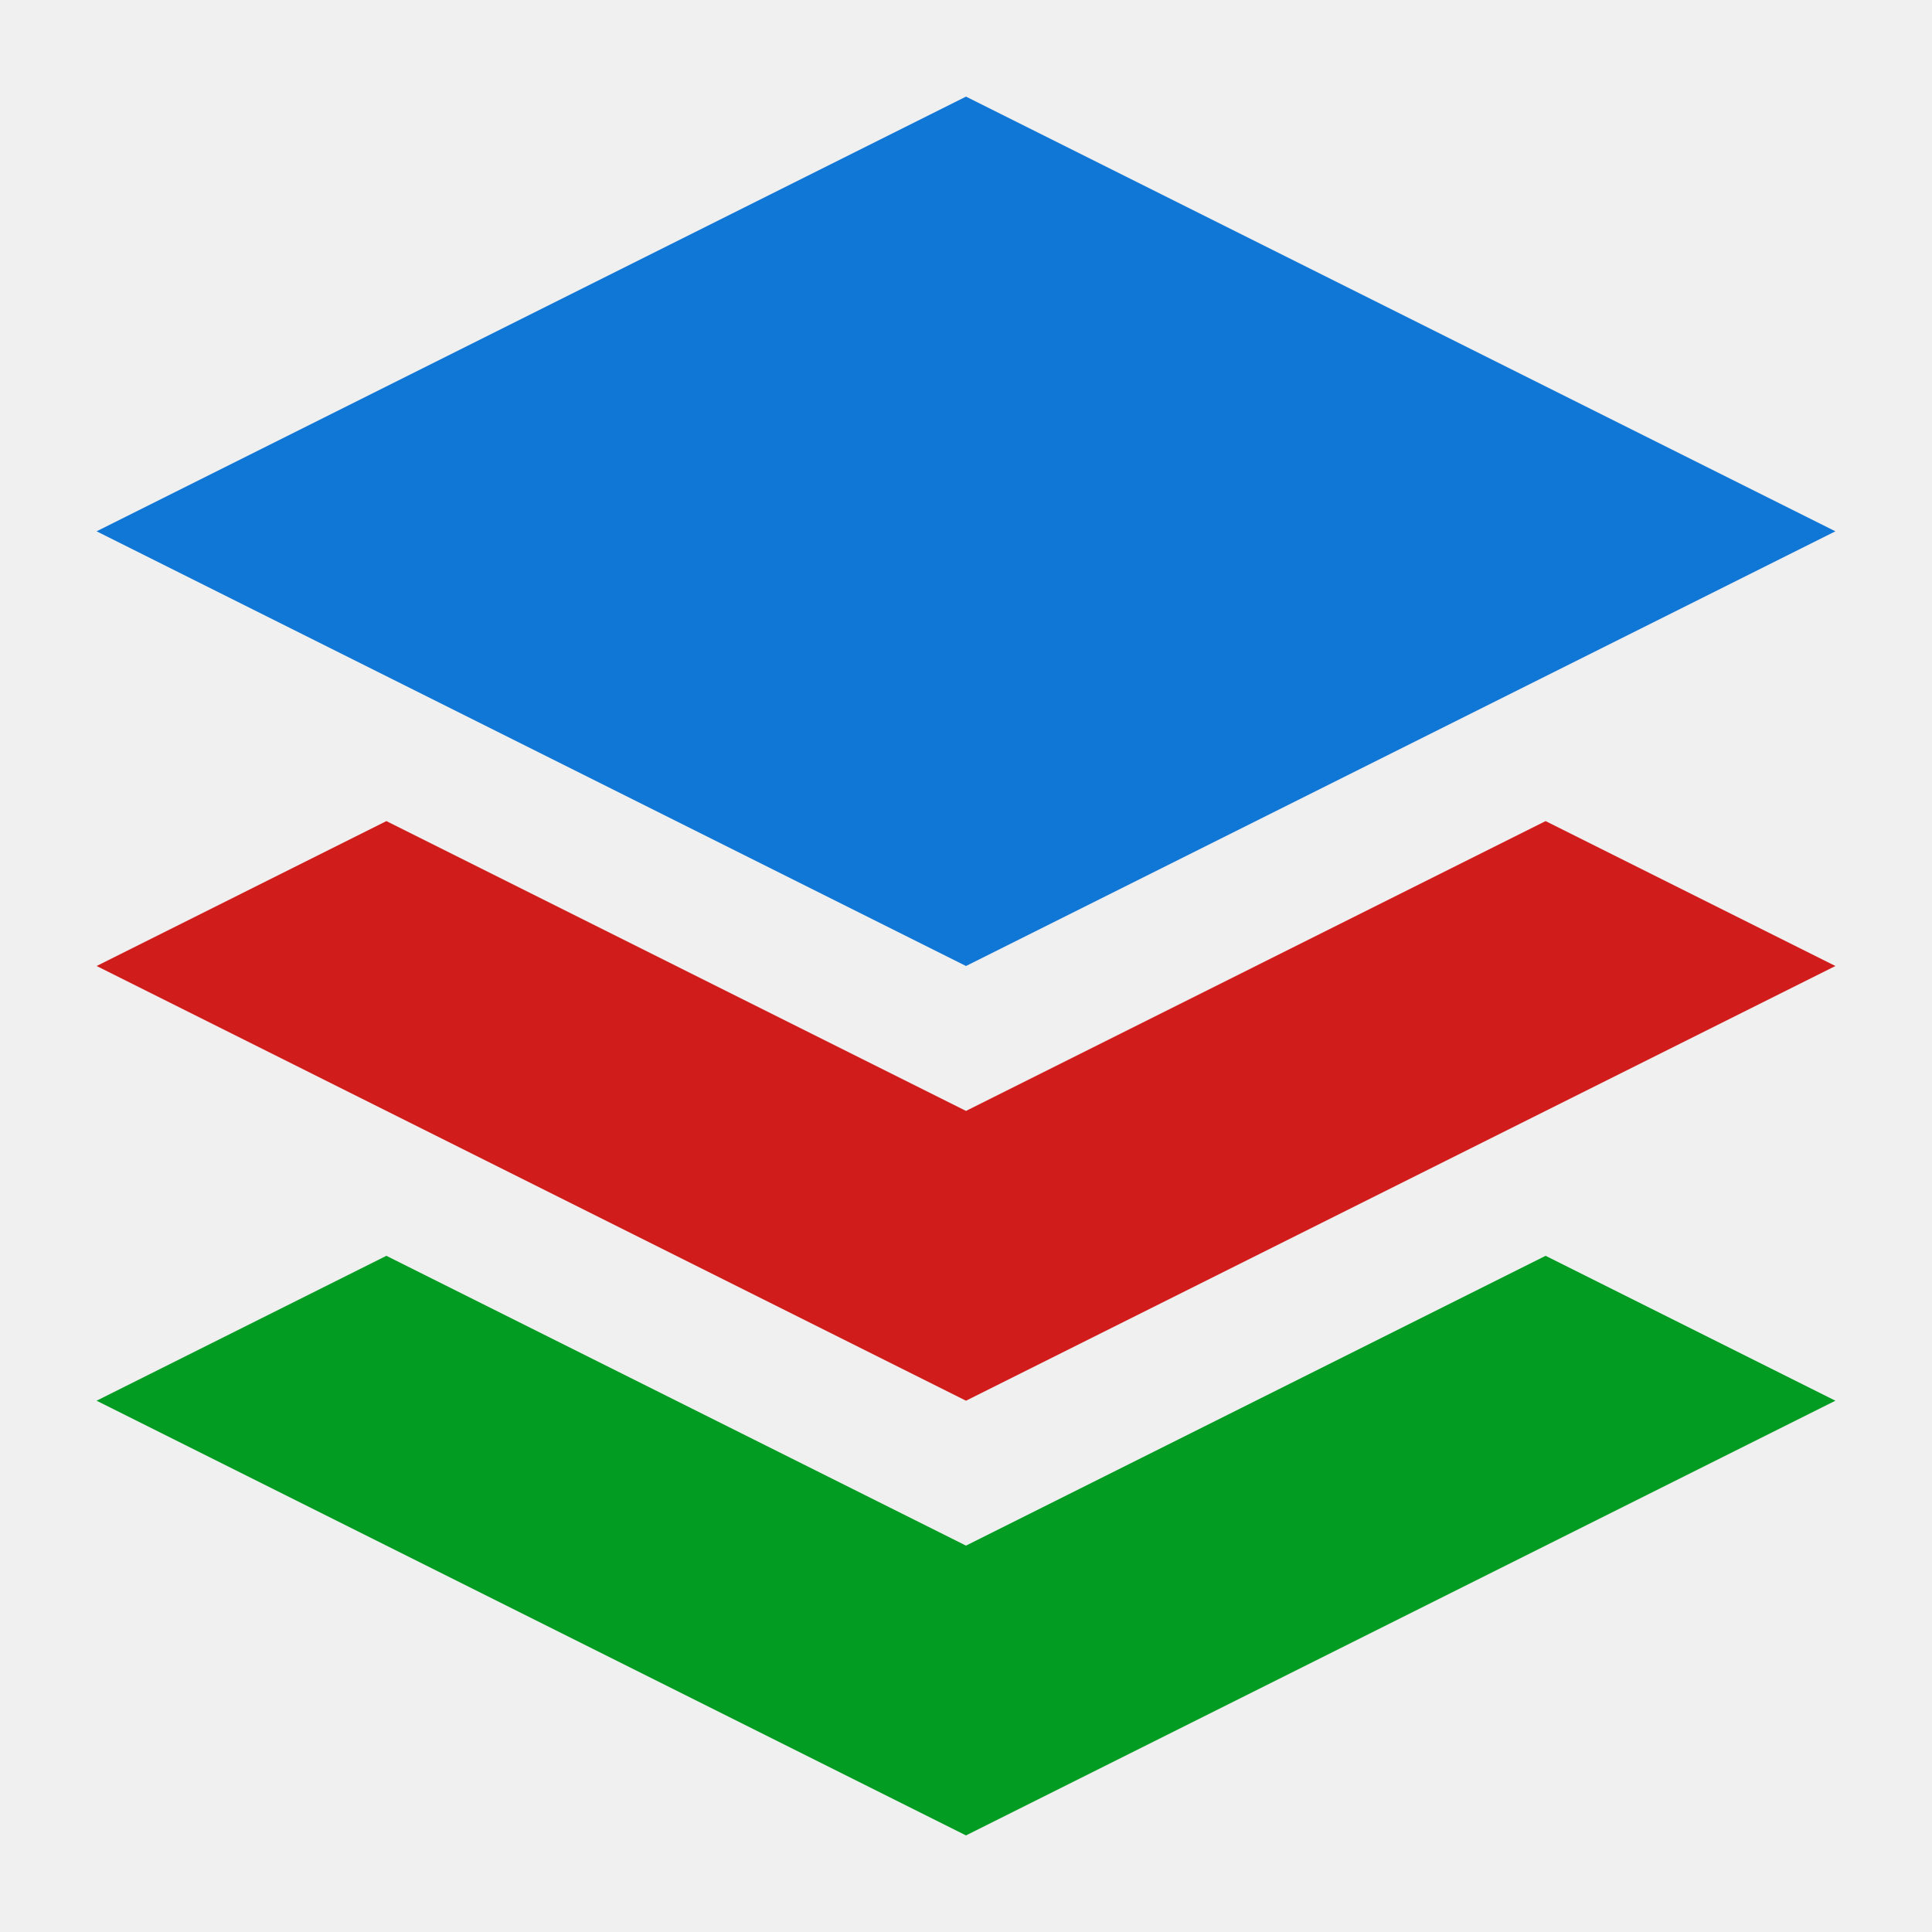
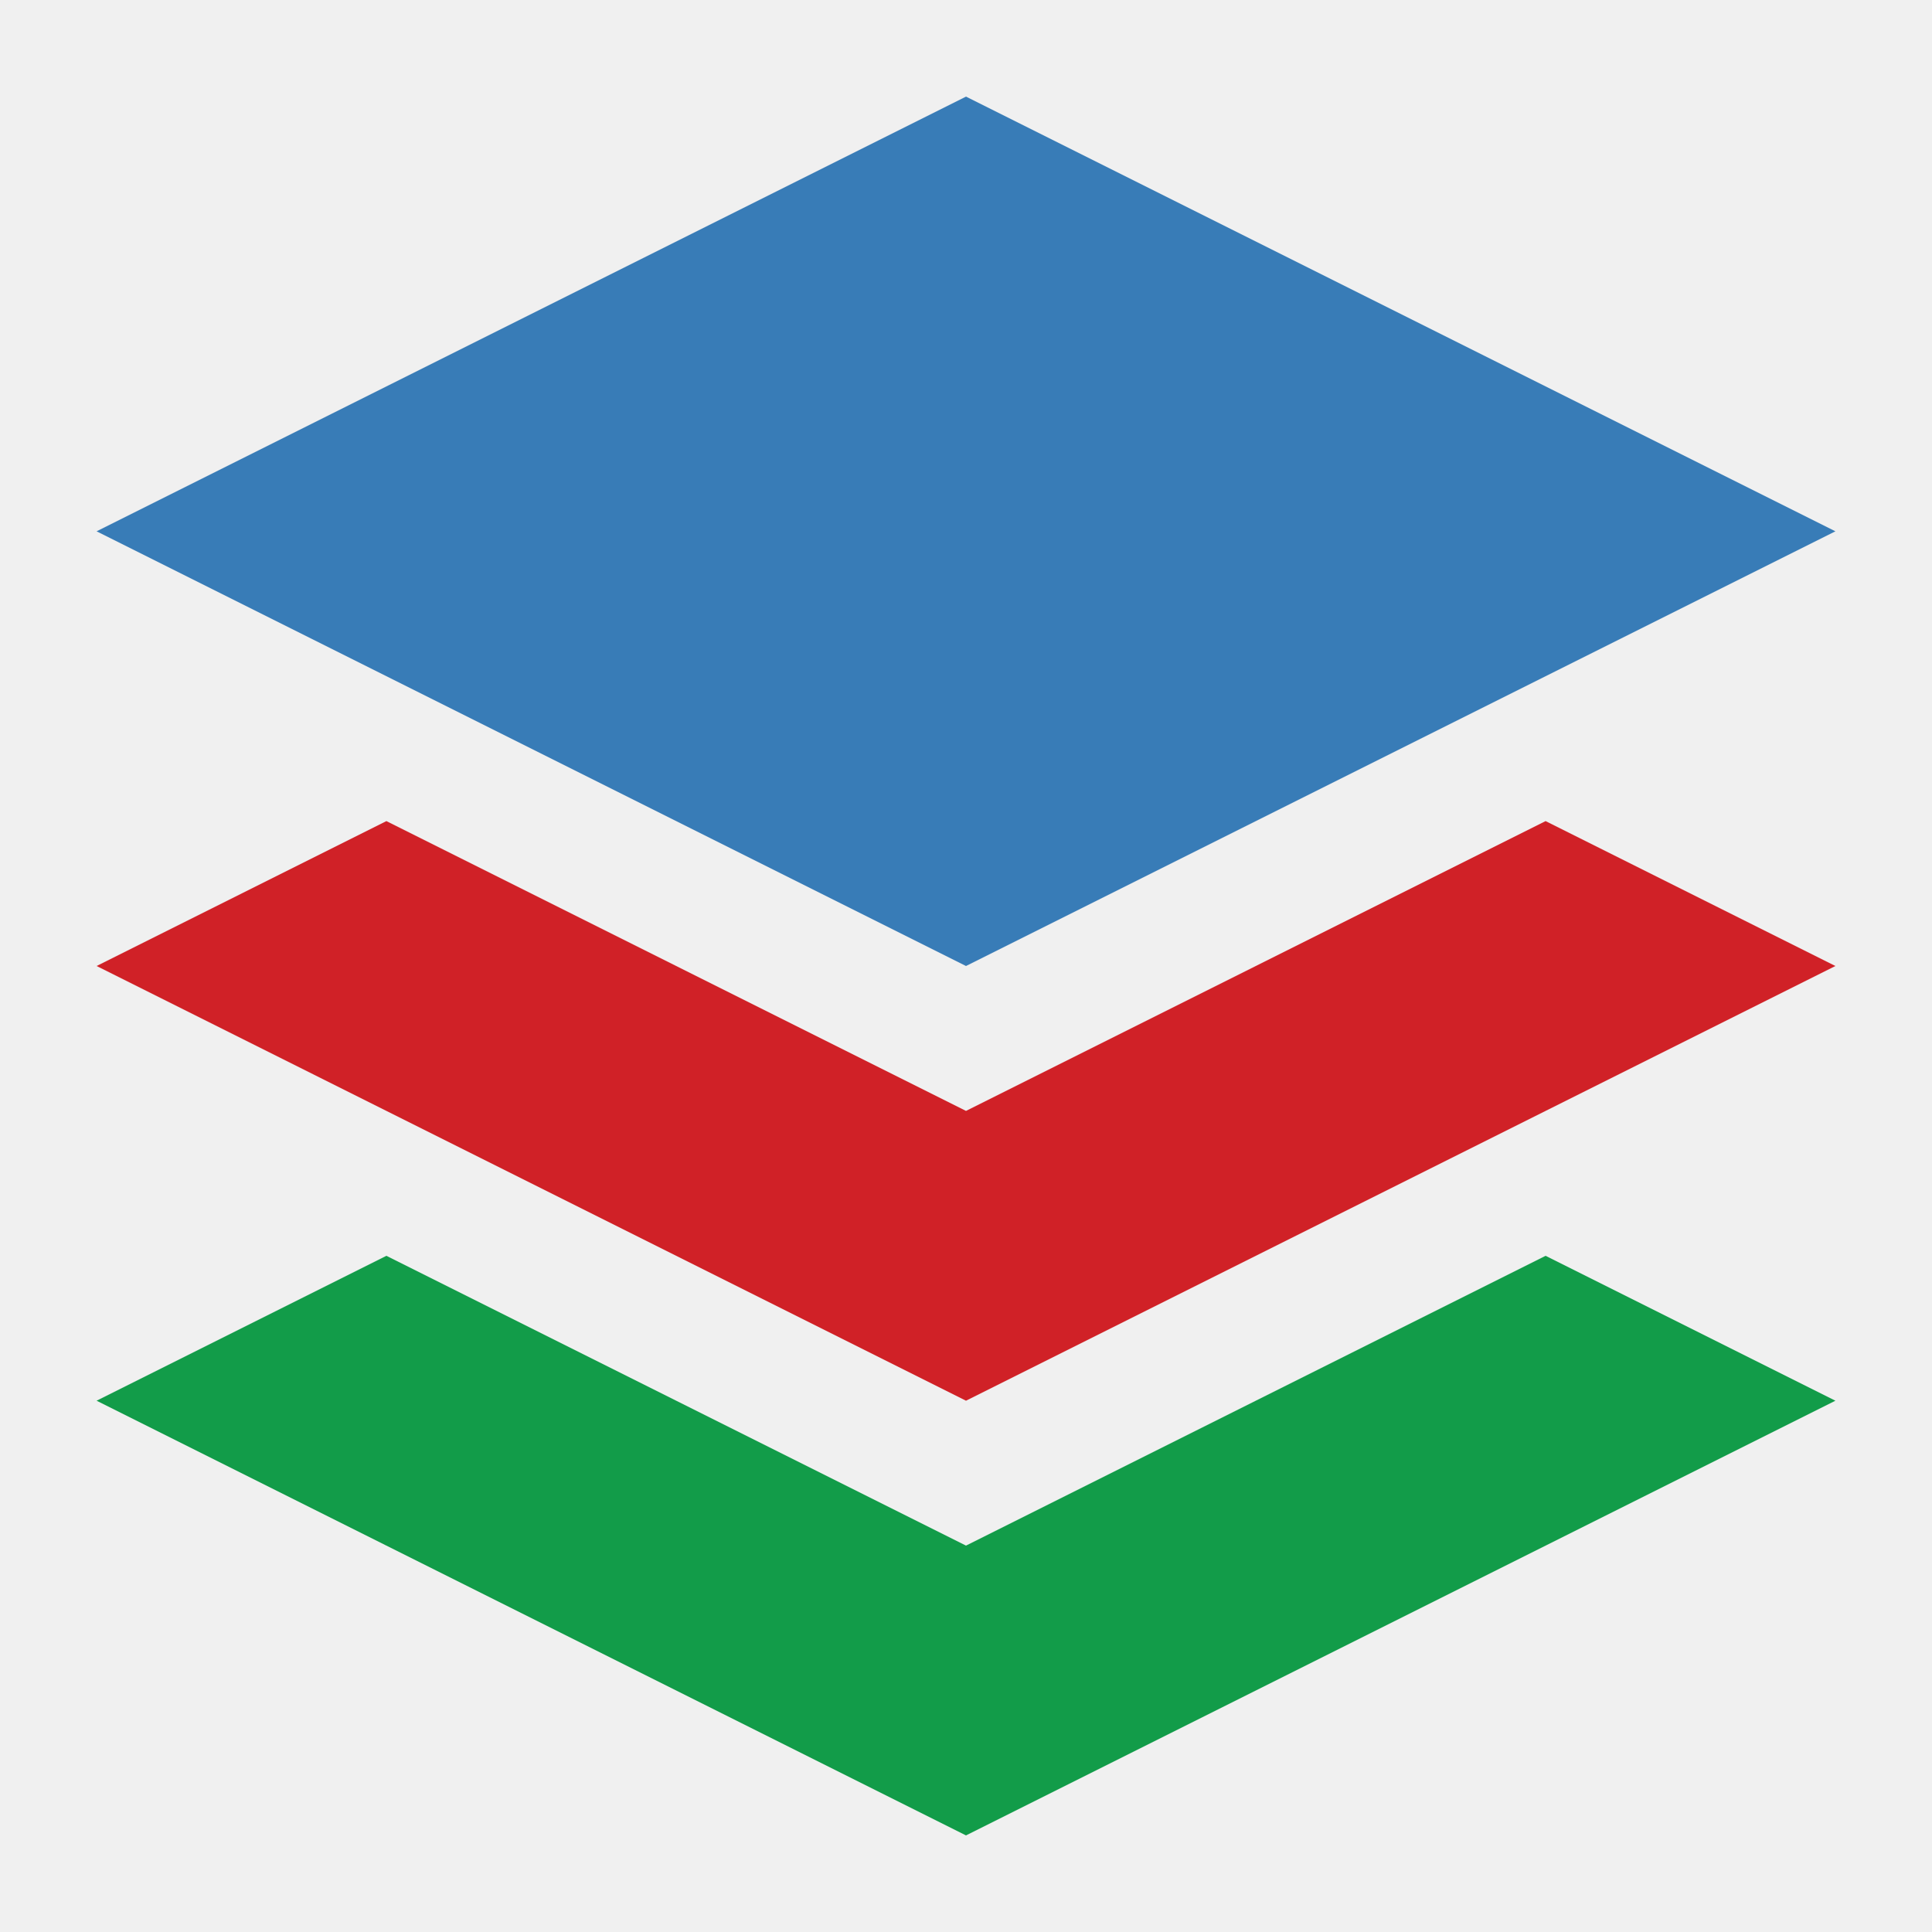
<svg xmlns="http://www.w3.org/2000/svg" id="svg4" xml:space="preserve" enable-background="new 0 0 76.01 76.01" viewBox="0 0 76.01 76.01" height="76.011" width="76.011" version="1.1">
  <defs id="defs8" />
-   <path id="path861" d="M 72.21,55.108 38.005,72.21 3.8,55.108 15.202,49.407 38.005,60.808 60.808,49.407 Z" style="fill:#039c23;fill-opacity:1" />
-   <path id="path859" d="M 38.005,3.801 72.21,20.903 38.005,38.005 3.8,20.903 Z" style="fill:#1177d7;fill-opacity:1" />
-   <path id="path2" d="M 72.21,38.005 38.005,55.108 3.801,38.005 15.202,32.304 38.005,43.706 60.808,32.304 Z" style="fill:#d11c1c;fill-opacity:1" />
-   <style type="text/css" id="style830">
- 	.Blue{fill:#1177D7;}
- 	.Red{fill:#D11C1C;}
- 	.Green{fill:#039C23;}
- 	.Yellow{fill:#FFB115;}
+   <path id="path861" d="M 72.21,55.108 38.005,72.21 3.8,55.108 15.202,49.407 38.005,60.808 60.808,49.407 Z" class="Green" style="fill:#129c49;fill-opacity:1" />
+   <path id="path859" d="M 38.005,3.801 72.21,20.903 38.005,38.005 3.8,20.903 Z" class="Blue" style="fill:#387cb7;fill-opacity:1" />
+   <path id="path2" d="M 72.21,38.005 38.005,55.108 3.801,38.005 15.202,32.304 38.005,43.706 60.808,32.304 Z" class="Red" style="fill:#d02127;fill-opacity:1" />
+   <style type="text/css" id="style825">
+ 	.Black{fill:#737374;}
+ 	.Yellow{fill:#FCB01B;}
+ 	.Green{fill:#129C49;}
+ 	.Blue{fill:#387CB7;}
+ 	.Red{fill:#D02127;}
+ 	.White{fill:#FFFFFF;}
+ 	.st0{opacity:0.5;}
+ 	.st1{opacity:0.75;}
+ 	.st2{opacity:0.25;}
+ 	.st3{display:none;fill:#737374;}
</style>
</svg>
